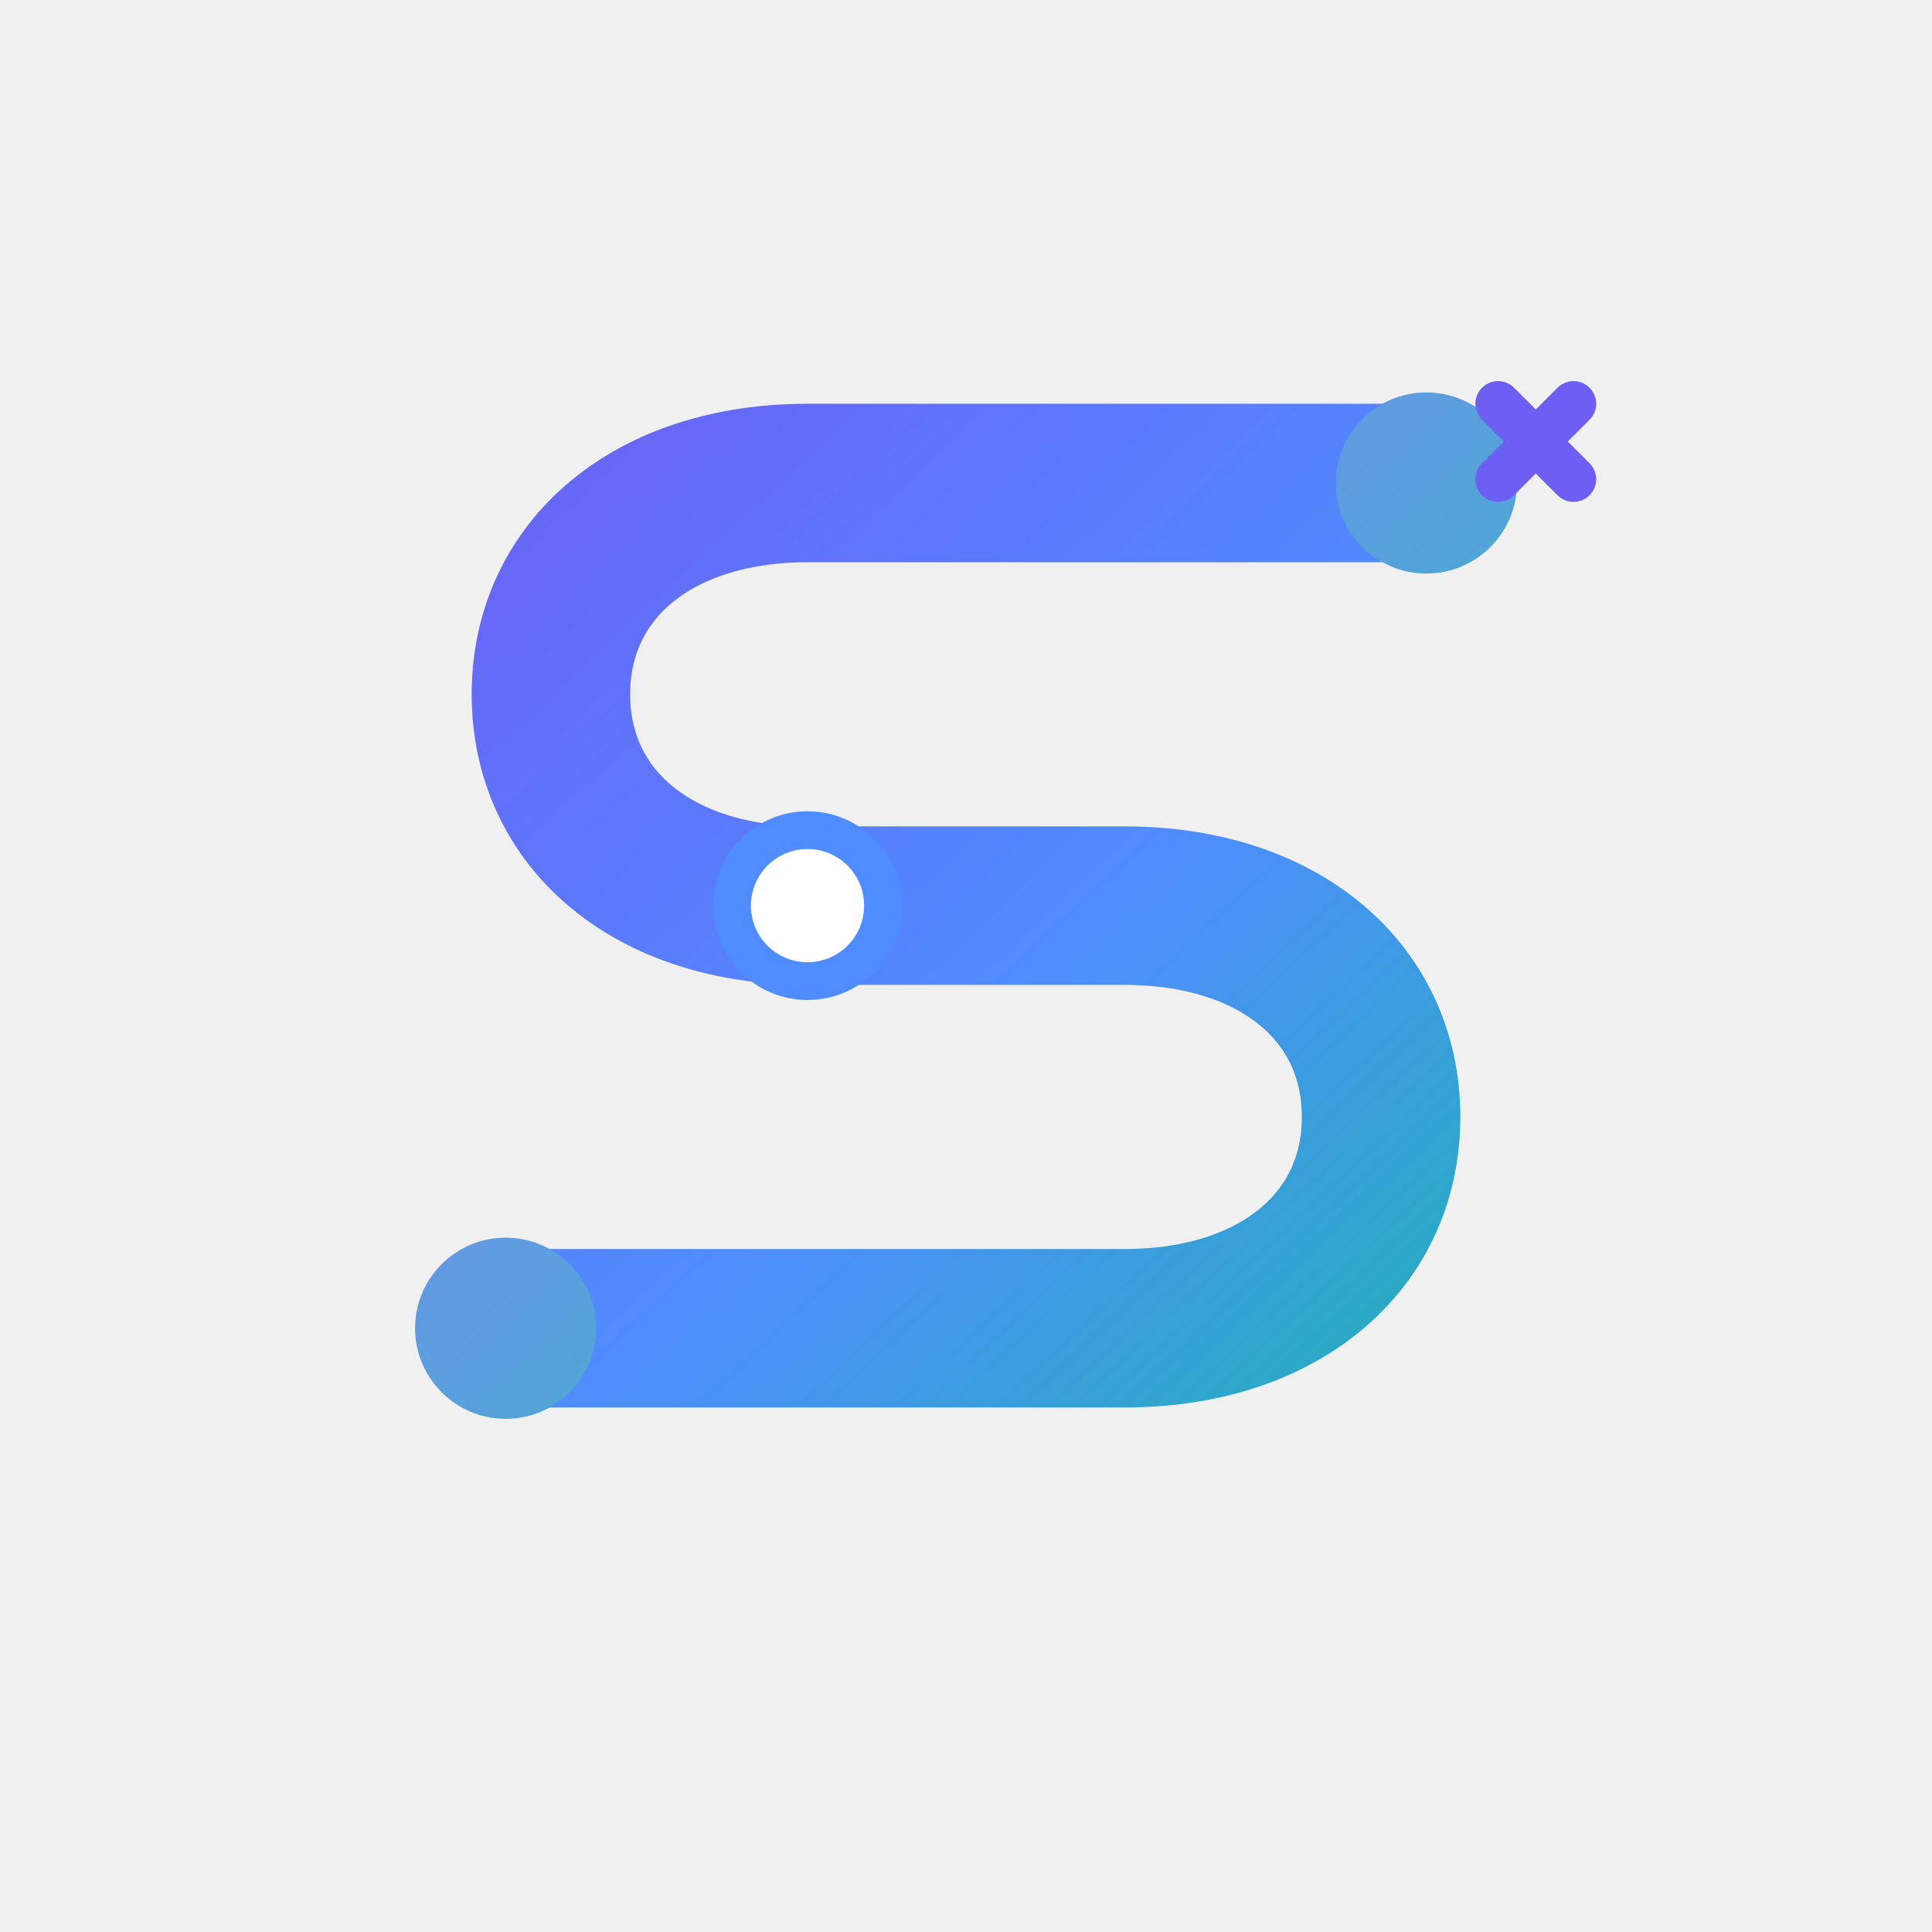
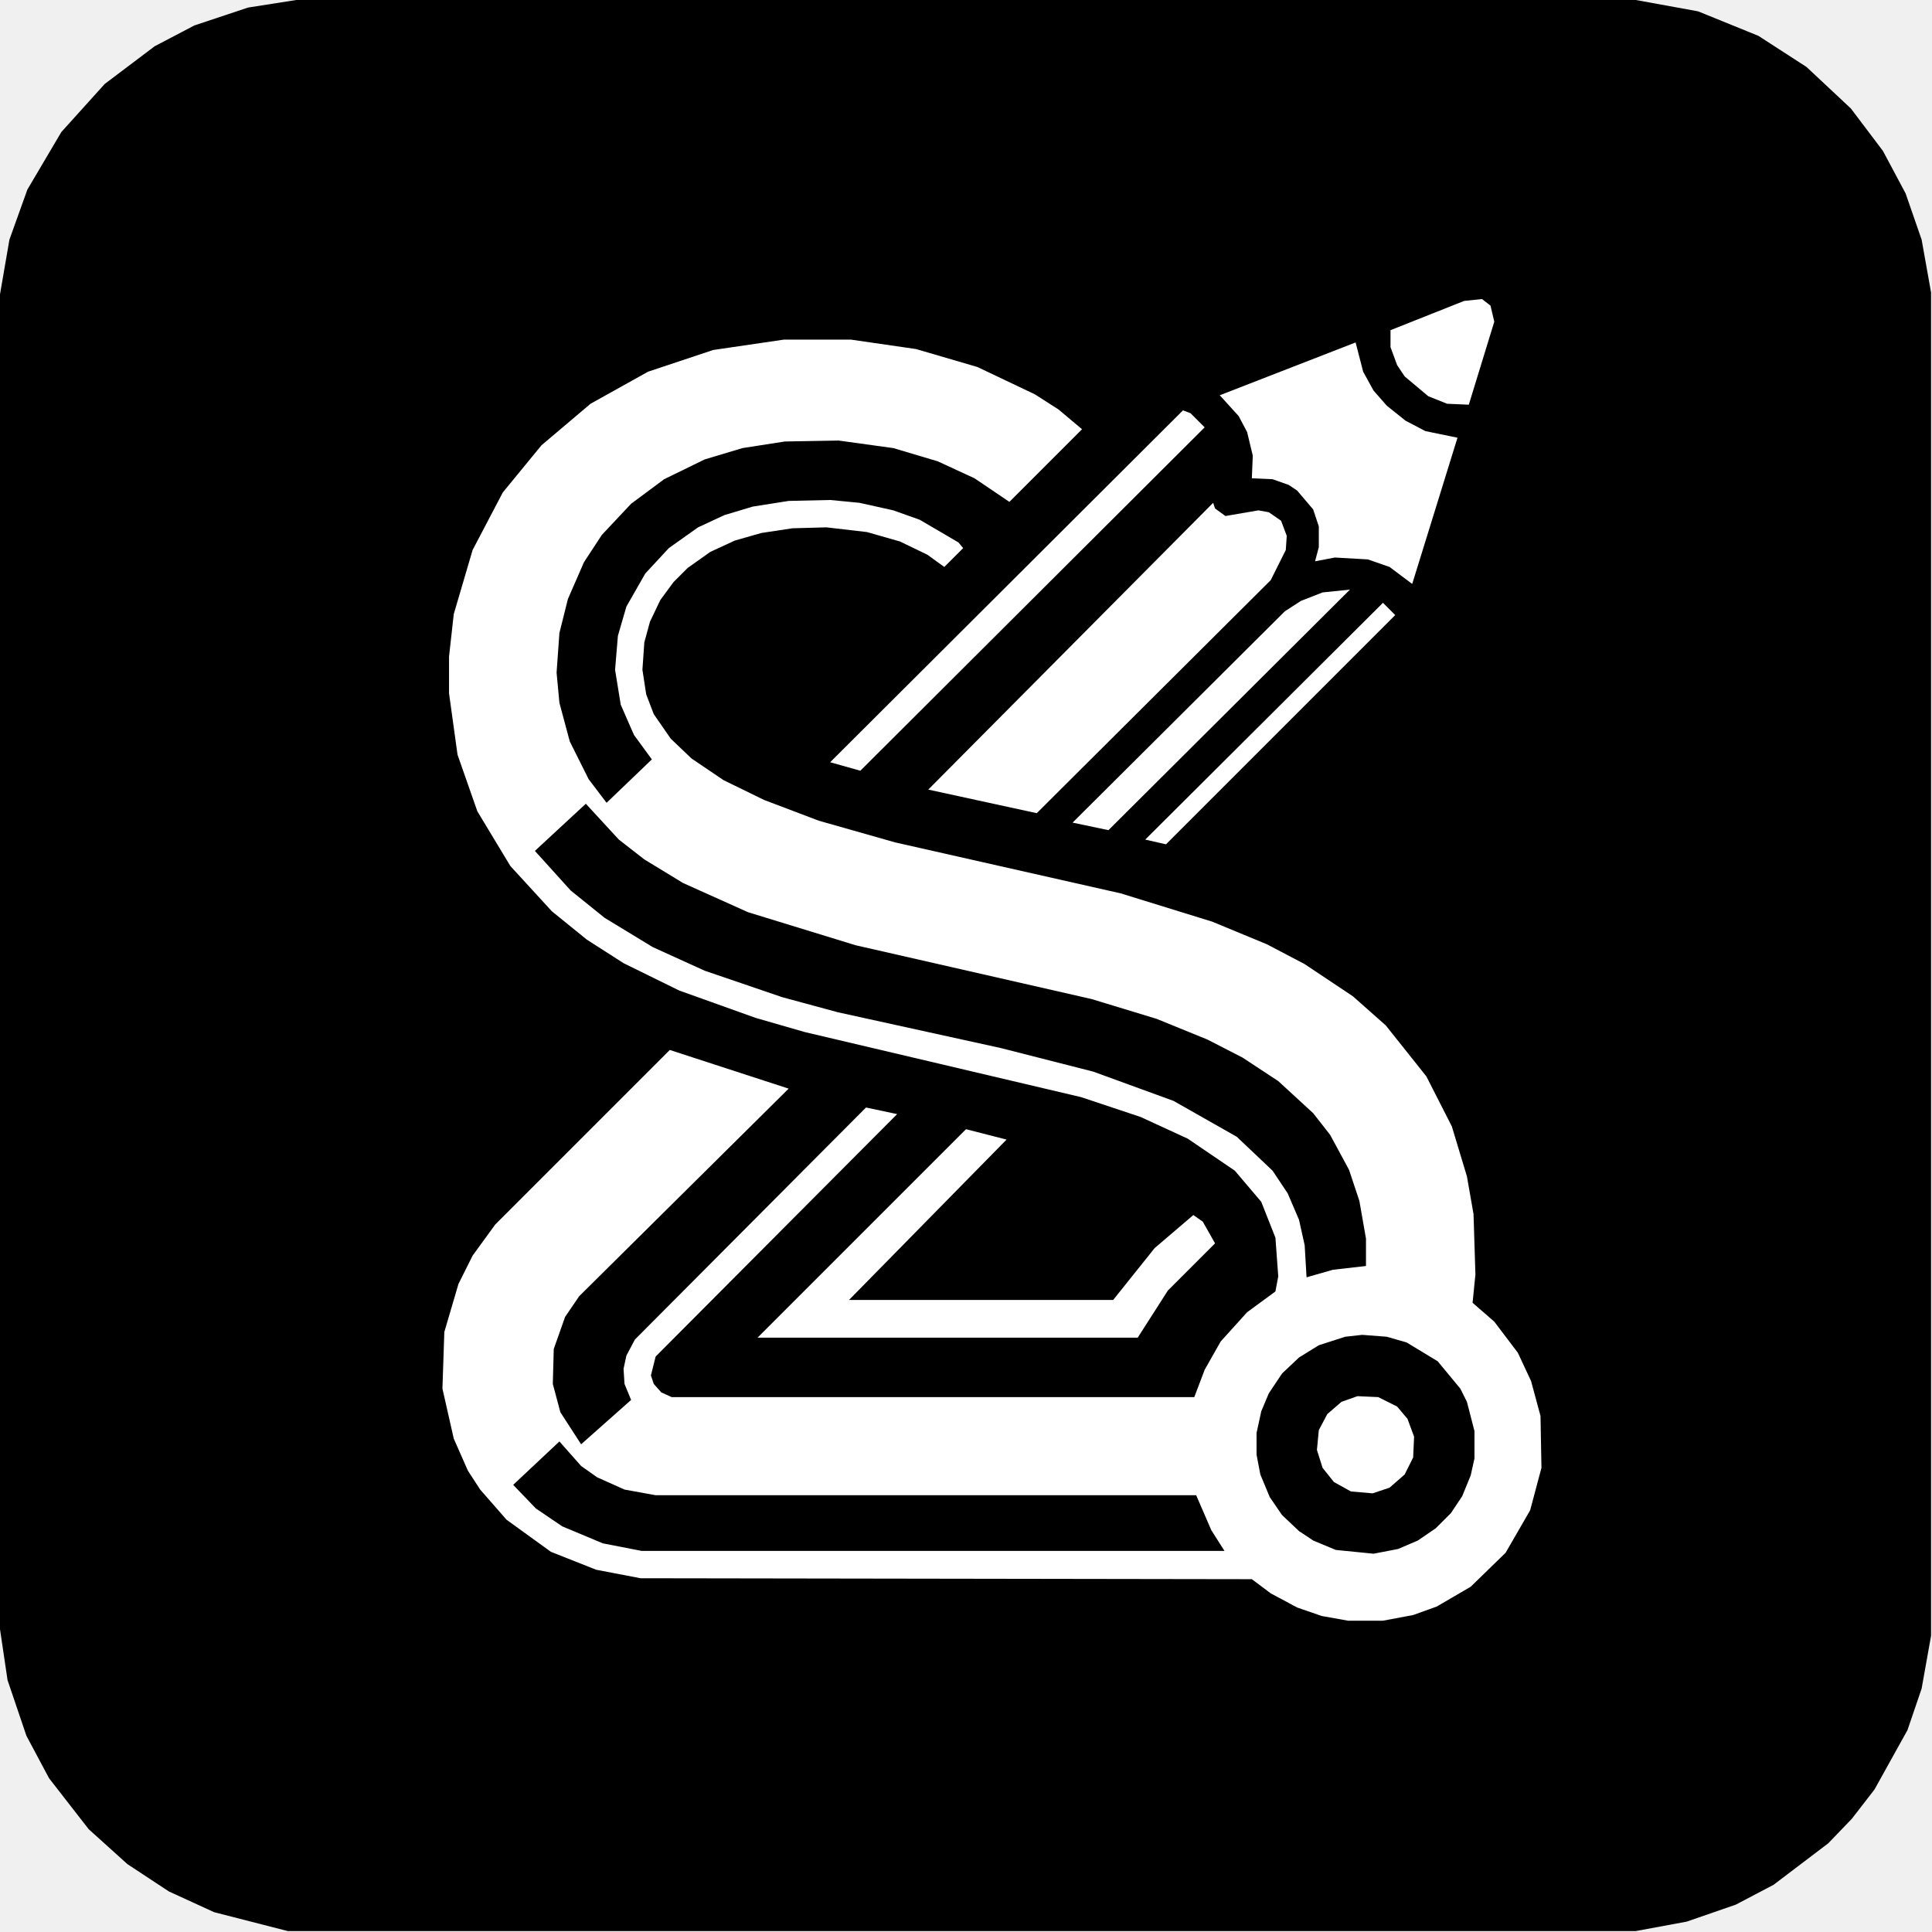
- <svg xmlns="http://www.w3.org/2000/svg" viewBox="0 0 512 512" role="img" aria-labelledby="title desc">
-   <defs>
-     <linearGradient id="stroke" x1="118" y1="104" x2="404" y2="408" gradientUnits="userSpaceOnUse">
-       <stop stop-color="#6D5EF4" />
-       <stop offset="0.52" stop-color="#4F8CFF" />
-       <stop offset="1" stop-color="#18B8A7" />
-     </linearGradient>
-     <linearGradient id="node" x1="126" y1="116" x2="394" y2="394" gradientUnits="userSpaceOnUse">
-       <stop stop-color="#8B7CFF" />
-       <stop offset="1" stop-color="#20C8B5" />
-     </linearGradient>
-   </defs>
-   <path d="M378 128H214C173 128 146 151 146 184C146 217 173 240 214 240H298C339 240 366 263 366 296C366 329 339 352 298 352H134" fill="none" stroke="url(#stroke)" stroke-width="42" stroke-linecap="round" stroke-linejoin="round" />
-   <circle cx="378" cy="128" r="24" fill="url(#node)" />
-   <circle cx="214" cy="240" r="20" fill="#ffffff" stroke="#4F8CFF" stroke-width="10" />
-   <circle cx="134" cy="352" r="24" fill="url(#node)" />
-   <path d="M397 107l20 20" stroke="#6D5EF4" stroke-width="12" stroke-linecap="round" />
-   <path d="M417 107l-20 20" stroke="#6D5EF4" stroke-width="12" stroke-linecap="round" />
+ <svg xmlns="http://www.w3.org/2000/svg" viewBox="0 0 2048 2048" role="img" aria-labelledby="title">
+   <path d="M111,89 L65,140 L29,201 L10,254 L0,312 L0,1727 L8,1781 L28,1840 L52,1885 L94,1939 L135,1976 L179,2005 L227,2027 L305,2047 L1734,2047 L1788,2037 L1840,2019 L1880,1998 L1938,1954 L1963,1928 L1987,1897 L2022,1834 L2037,1790 L2047,1734 L2047,310 L2037,254 L2020,205 L1996,160 L1962,115 L1915,71 L1864,38 L1800,12 L1734,0 L314,0 L263,8 L206,27 L164,49Z" fill="#000" />
+   <path d="M1288,1318 L1275,1295 L1265,1288 L1224,1323 L1180,1378 L900,1378 L1067,1208 L1024,1197 L803,1418 L1206,1418 L1238,1368Z M1466,639 L1214,890 L1236,895 L1479,652Z M1431,625 L1402,628 L1379,637 L1362,648 L1137,872 L1175,880Z M1358,552 L1345,543 L1334,541 L1299,547 L1288,539 L1286,533 L984,837 L1099,862 L1347,615 L1363,583 L1364,568Z M1262,438 L1254,435 L880,808 L912,817 L1277,453Z M1293,419 L1313,441 L1322,458 L1328,483 L1327,507 L1349,508 L1366,514 L1375,520 L1392,540 L1398,558 L1398,580 L1394,595 L1415,591 L1450,593 L1473,601 L1497,619 L1545,464 L1511,457 L1490,446 L1470,430 L1456,414 L1445,394 L1437,363Z M626,428 L574,472 L533,522 L501,583 L481,651 L476,696 L476,735 L485,800 L506,860 L541,918 L585,966 L622,996 L661,1021 L720,1050 L801,1079 L853,1094 L1146,1163 L1209,1184 L1259,1207 L1309,1241 L1337,1274 L1352,1312 L1355,1353 L1352,1369 L1322,1391 L1294,1422 L1277,1452 L1266,1481 L712,1481 L701,1476 L693,1467 L690,1458 L695,1438 L951,1181 L918,1174 L673,1420 L664,1437 L661,1451 L662,1467 L669,1484 L616,1531 L594,1497 L586,1467 L587,1430 L599,1396 L614,1374 L836,1154 L710,1113 L525,1298 L501,1331 L486,1361 L471,1412 L469,1472 L481,1525 L496,1559 L509,1579 L537,1611 L584,1645 L632,1664 L679,1673 L1327,1674 L1347,1689 L1375,1704 L1401,1713 L1429,1718 L1466,1718 L1498,1712 L1523,1703 L1559,1682 L1596,1646 L1622,1601 L1634,1556 L1633,1501 L1623,1464 L1609,1434 L1584,1401 L1561,1381 L1564,1351 L1562,1287 L1555,1247 L1539,1194 L1512,1141 L1469,1087 L1434,1056 L1383,1022 L1343,1001 L1285,977 L1188,947 L949,893 L868,870 L810,848 L767,827 L733,804 L711,783 L693,757 L685,736 L681,710 L683,681 L689,659 L700,636 L714,617 L729,602 L753,585 L779,573 L807,565 L840,560 L876,559 L919,564 L954,574 L983,588 L1001,601 L1021,581 L1016,575 L975,551 L947,541 L911,533 L880,530 L836,531 L798,537 L768,546 L740,559 L709,581 L684,608 L664,643 L655,674 L652,710 L658,747 L672,779 L691,805 L643,851 L624,826 L604,786 L593,745 L590,713 L593,671 L602,635 L619,596 L638,567 L669,534 L704,508 L747,487 L787,475 L832,468 L889,467 L947,475 L994,489 L1033,507 L1070,532 L1147,455 L1122,434 L1097,418 L1036,389 L971,370 L902,360 L831,360 L756,371 L687,394Z M544,1574 L593,1528 L616,1554 L633,1566 L662,1579 L695,1585 L1268,1585 L1284,1622 L1298,1644 L680,1644 L639,1636 L596,1618 L568,1599Z M1444,1415 L1470,1417 L1491,1423 L1524,1443 L1548,1472 L1555,1486 L1563,1517 L1563,1546 L1559,1564 L1550,1586 L1538,1604 L1522,1620 L1503,1633 L1482,1642 L1456,1647 L1416,1643 L1392,1633 L1377,1623 L1359,1606 L1346,1587 L1336,1563 L1332,1542 L1332,1519 L1337,1496 L1345,1477 L1359,1456 L1377,1439 L1398,1426 L1426,1417Z M1439,1480 L1422,1486 L1407,1499 L1398,1516 L1396,1537 L1402,1556 L1414,1571 L1432,1581 L1455,1583 L1473,1577 L1489,1563 L1498,1545 L1499,1523 L1492,1504 L1481,1491 L1461,1481Z M567,902 L621,852 L656,890 L683,911 L724,936 L793,967 L907,1002 L1157,1059 L1226,1080 L1280,1102 L1317,1121 L1355,1146 L1392,1180 L1410,1203 L1430,1240 L1441,1273 L1448,1313 L1448,1342 L1413,1346 L1385,1354 L1383,1320 L1377,1293 L1365,1265 L1349,1241 L1311,1205 L1244,1167 L1159,1136 L1061,1111 L888,1073 L829,1057 L747,1029 L692,1004 L641,973 L605,944Z M1571,317 L1552,319 L1474,350 L1474,368 L1481,387 L1489,399 L1514,420 L1534,428 L1557,429 L1584,341 L1580,324Z" fill="#fff" fill-rule="evenodd" />
</svg>
